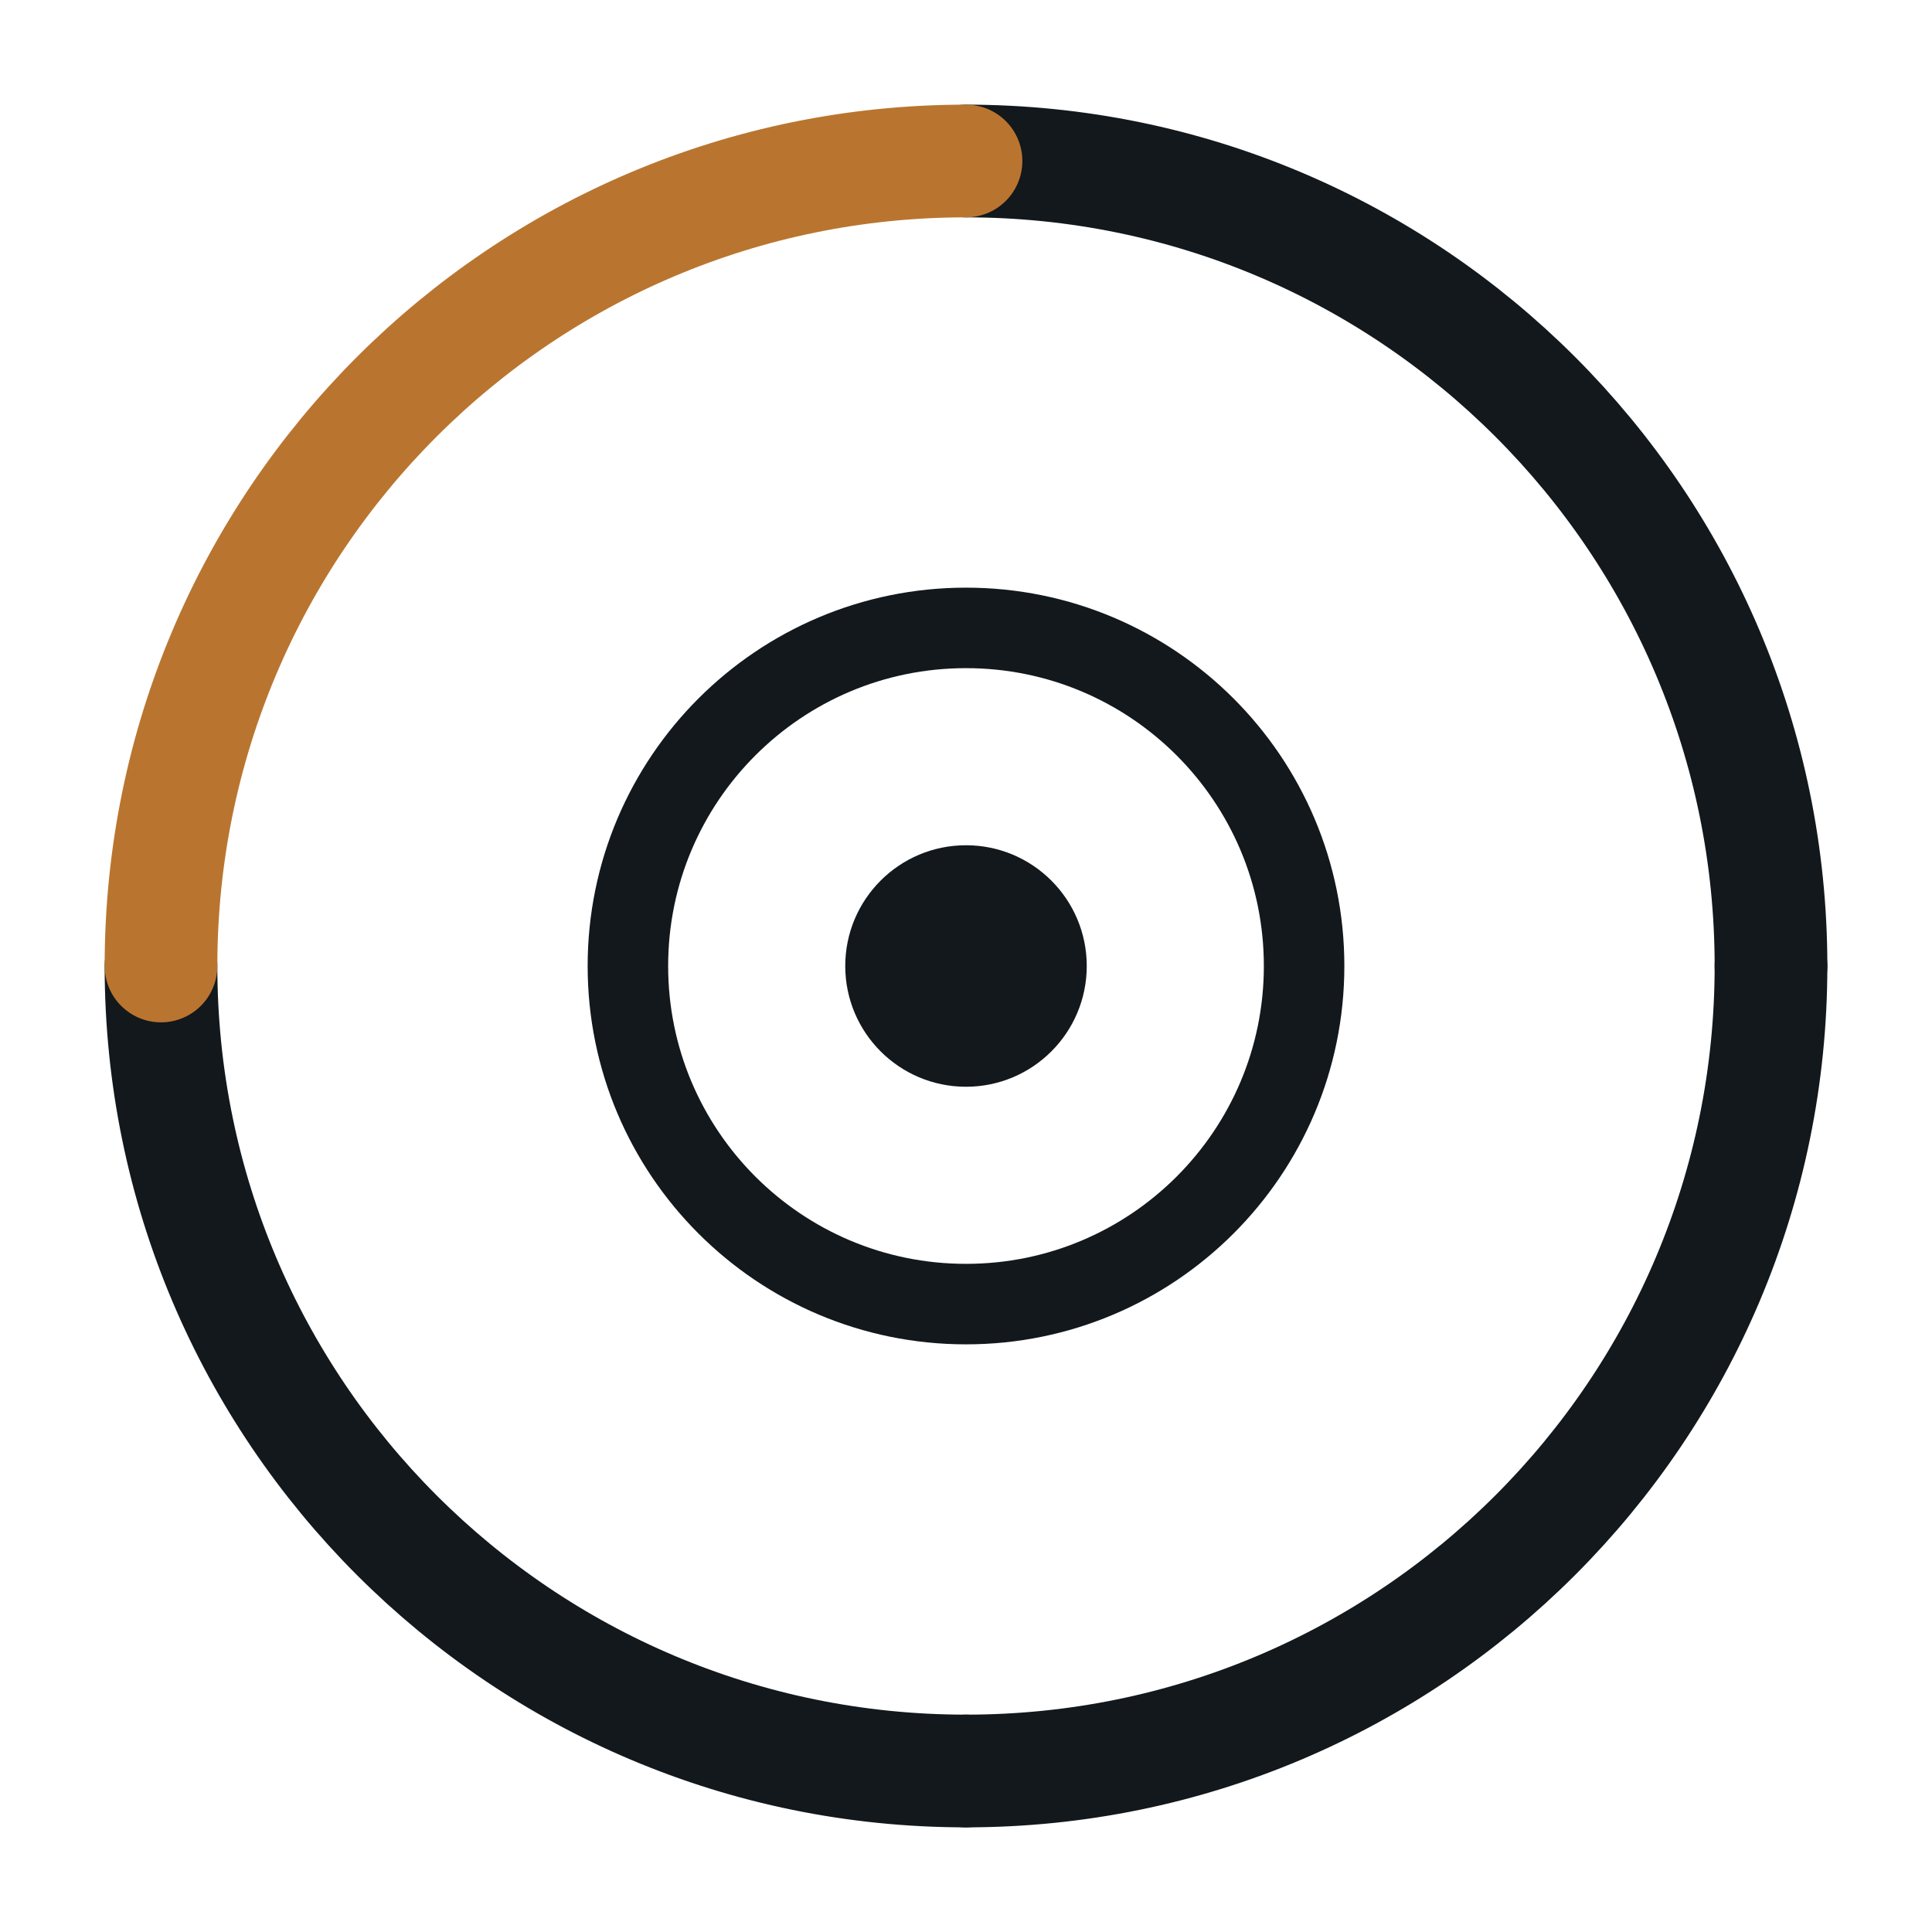
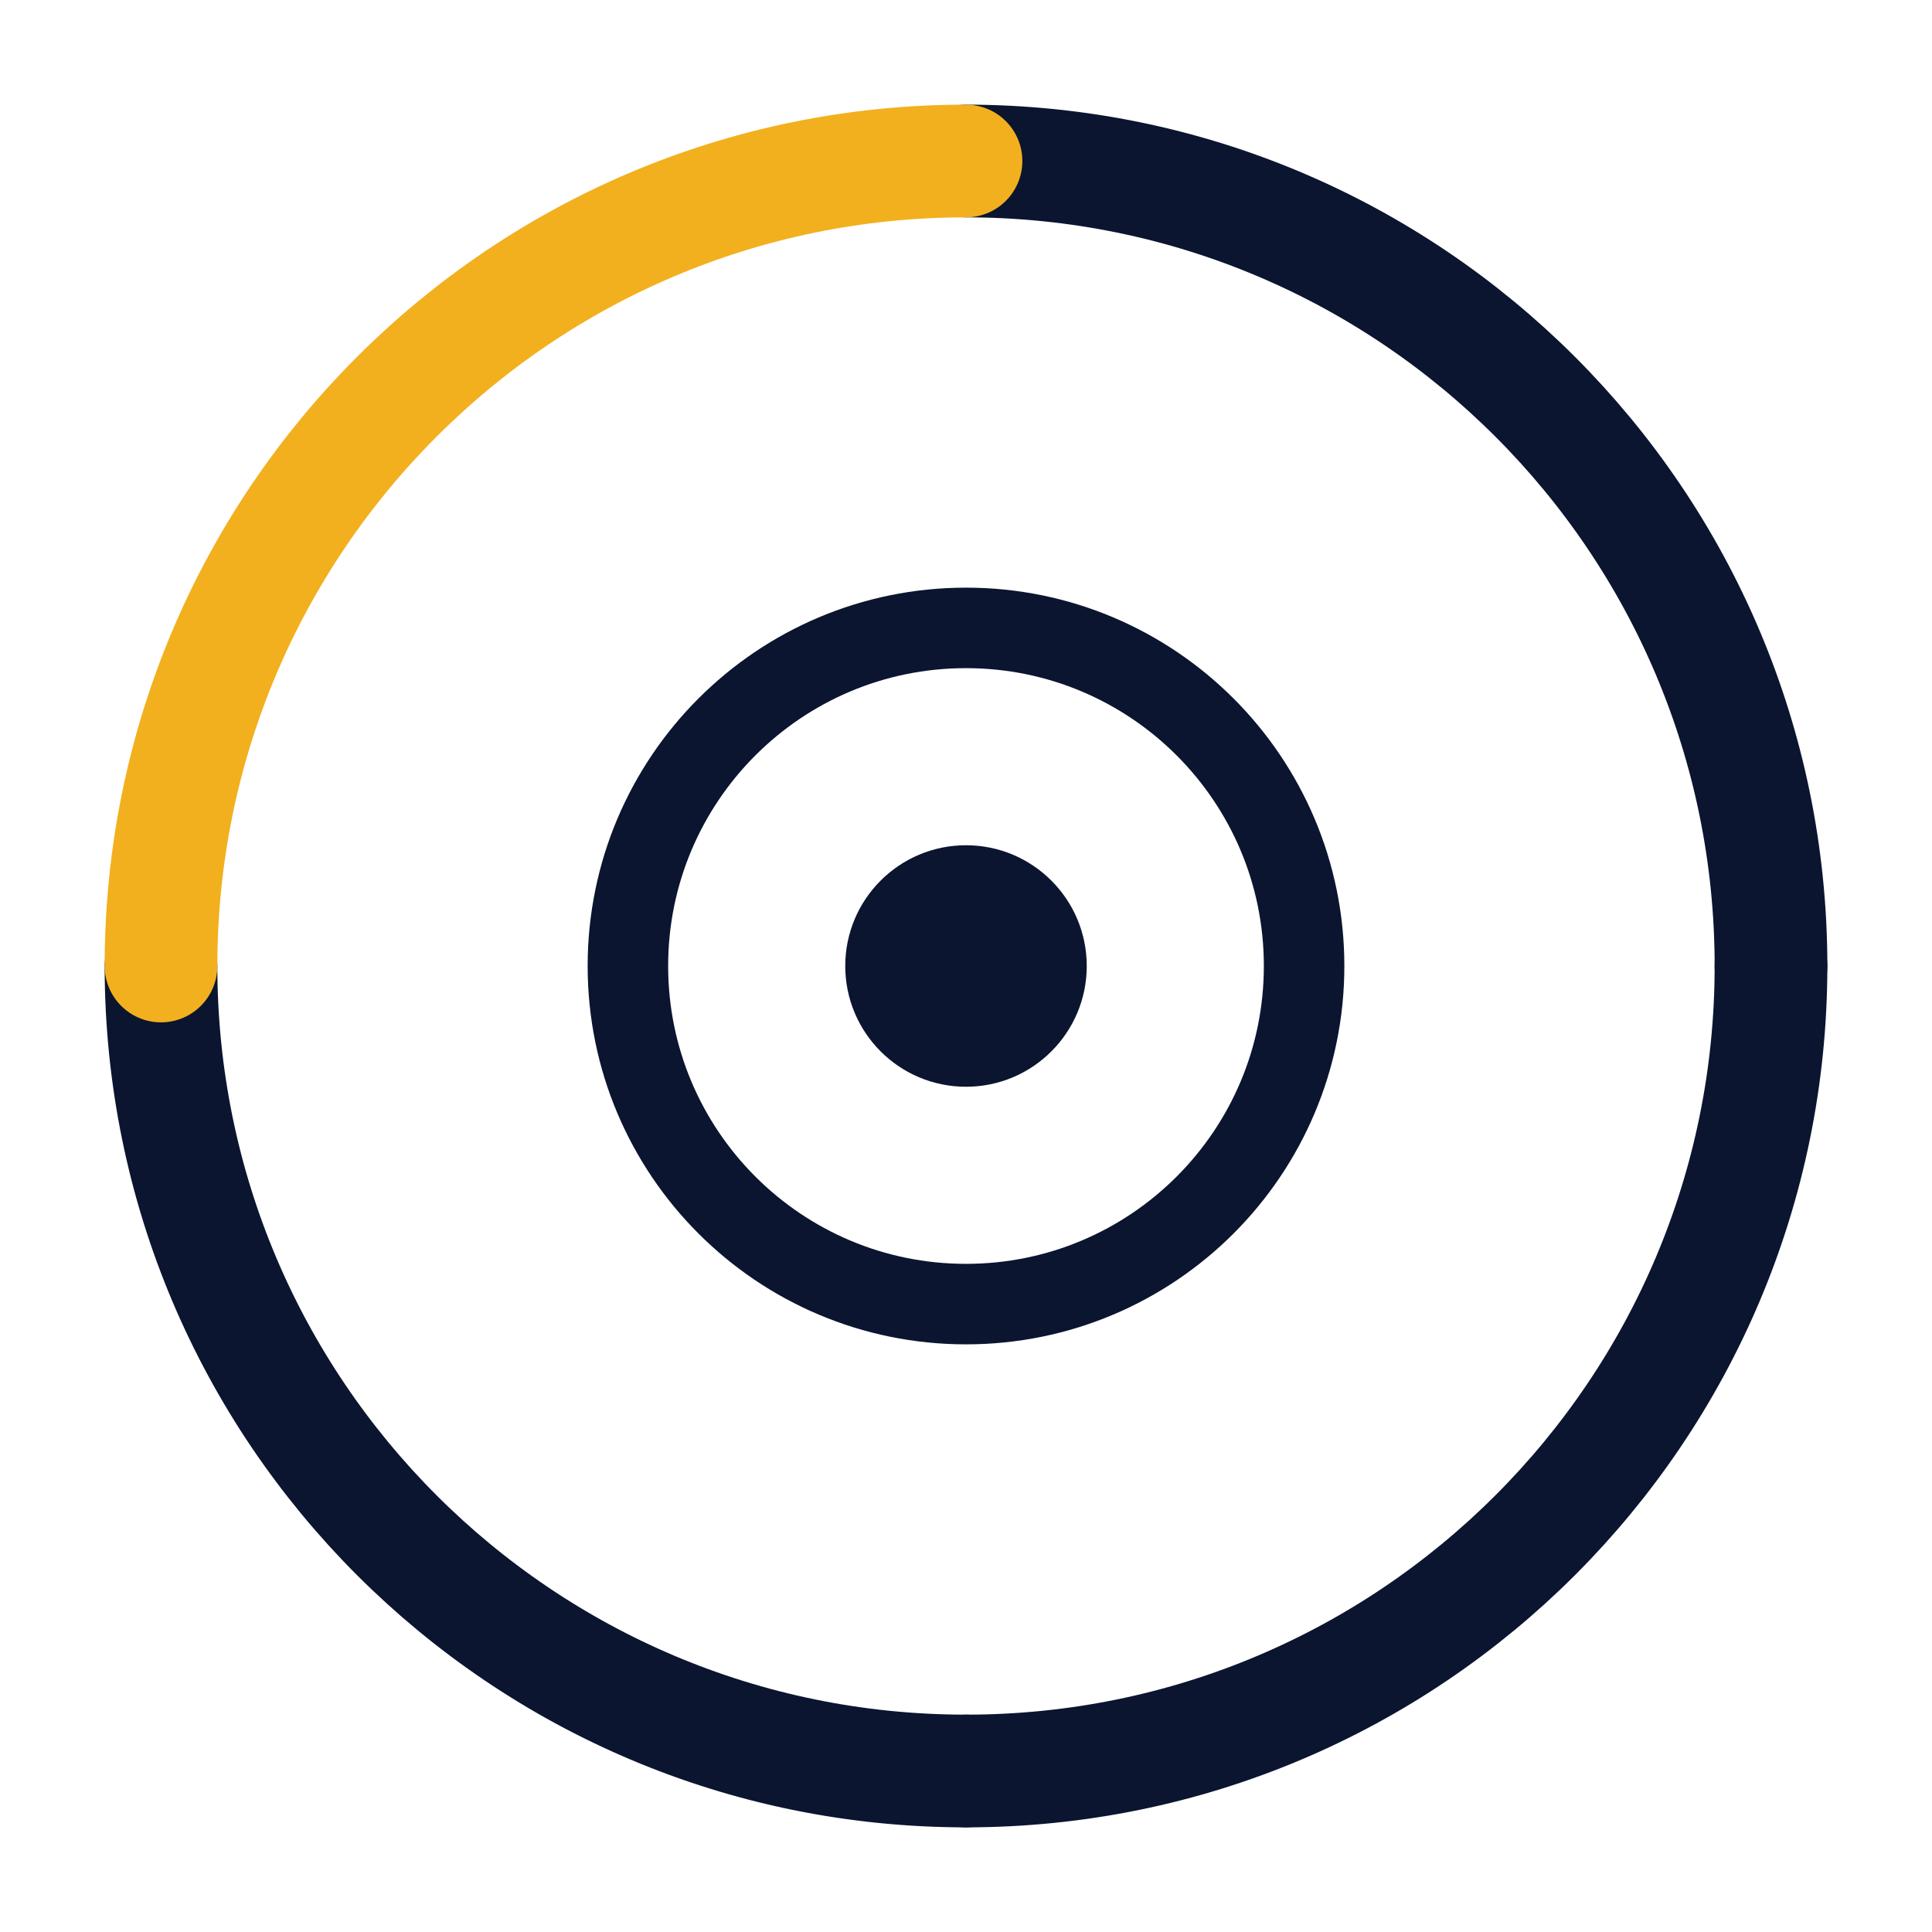
<svg xmlns="http://www.w3.org/2000/svg" viewBox="0 0 120 120" role="img" aria-label="brokAId kernel mark">
-   <g fill="none" stroke="#12181C" stroke-width="7" stroke-linecap="round">
+   <g fill="none" stroke="#0B1530" stroke-width="7" stroke-linecap="round">
    <path d="M60 10 A50 50 0 0 1 110 60" />
    <path d="M110 60 A50 50 0 0 1 60 110" />
    <path d="M60 110 A50 50 0 0 1 10 60" />
  </g>
-   <g fill="none" stroke="#B9752F" stroke-width="7" stroke-linecap="round">
+   <g fill="none" stroke="#F2B01E" stroke-width="7" stroke-linecap="round">
    <path d="M10 60 A50 50 0 0 1 60 10" />
  </g>
-   <circle cx="60" cy="60" r="21" fill="none" stroke="#12181C" stroke-width="5" />
-   <circle cx="60" cy="60" r="7.5" fill="#12181C" />
+   <circle cx="60" cy="60" r="21" fill="none" stroke="#0B1530" stroke-width="5" />
+   <circle cx="60" cy="60" r="7.5" fill="#0B1530" />
</svg>
